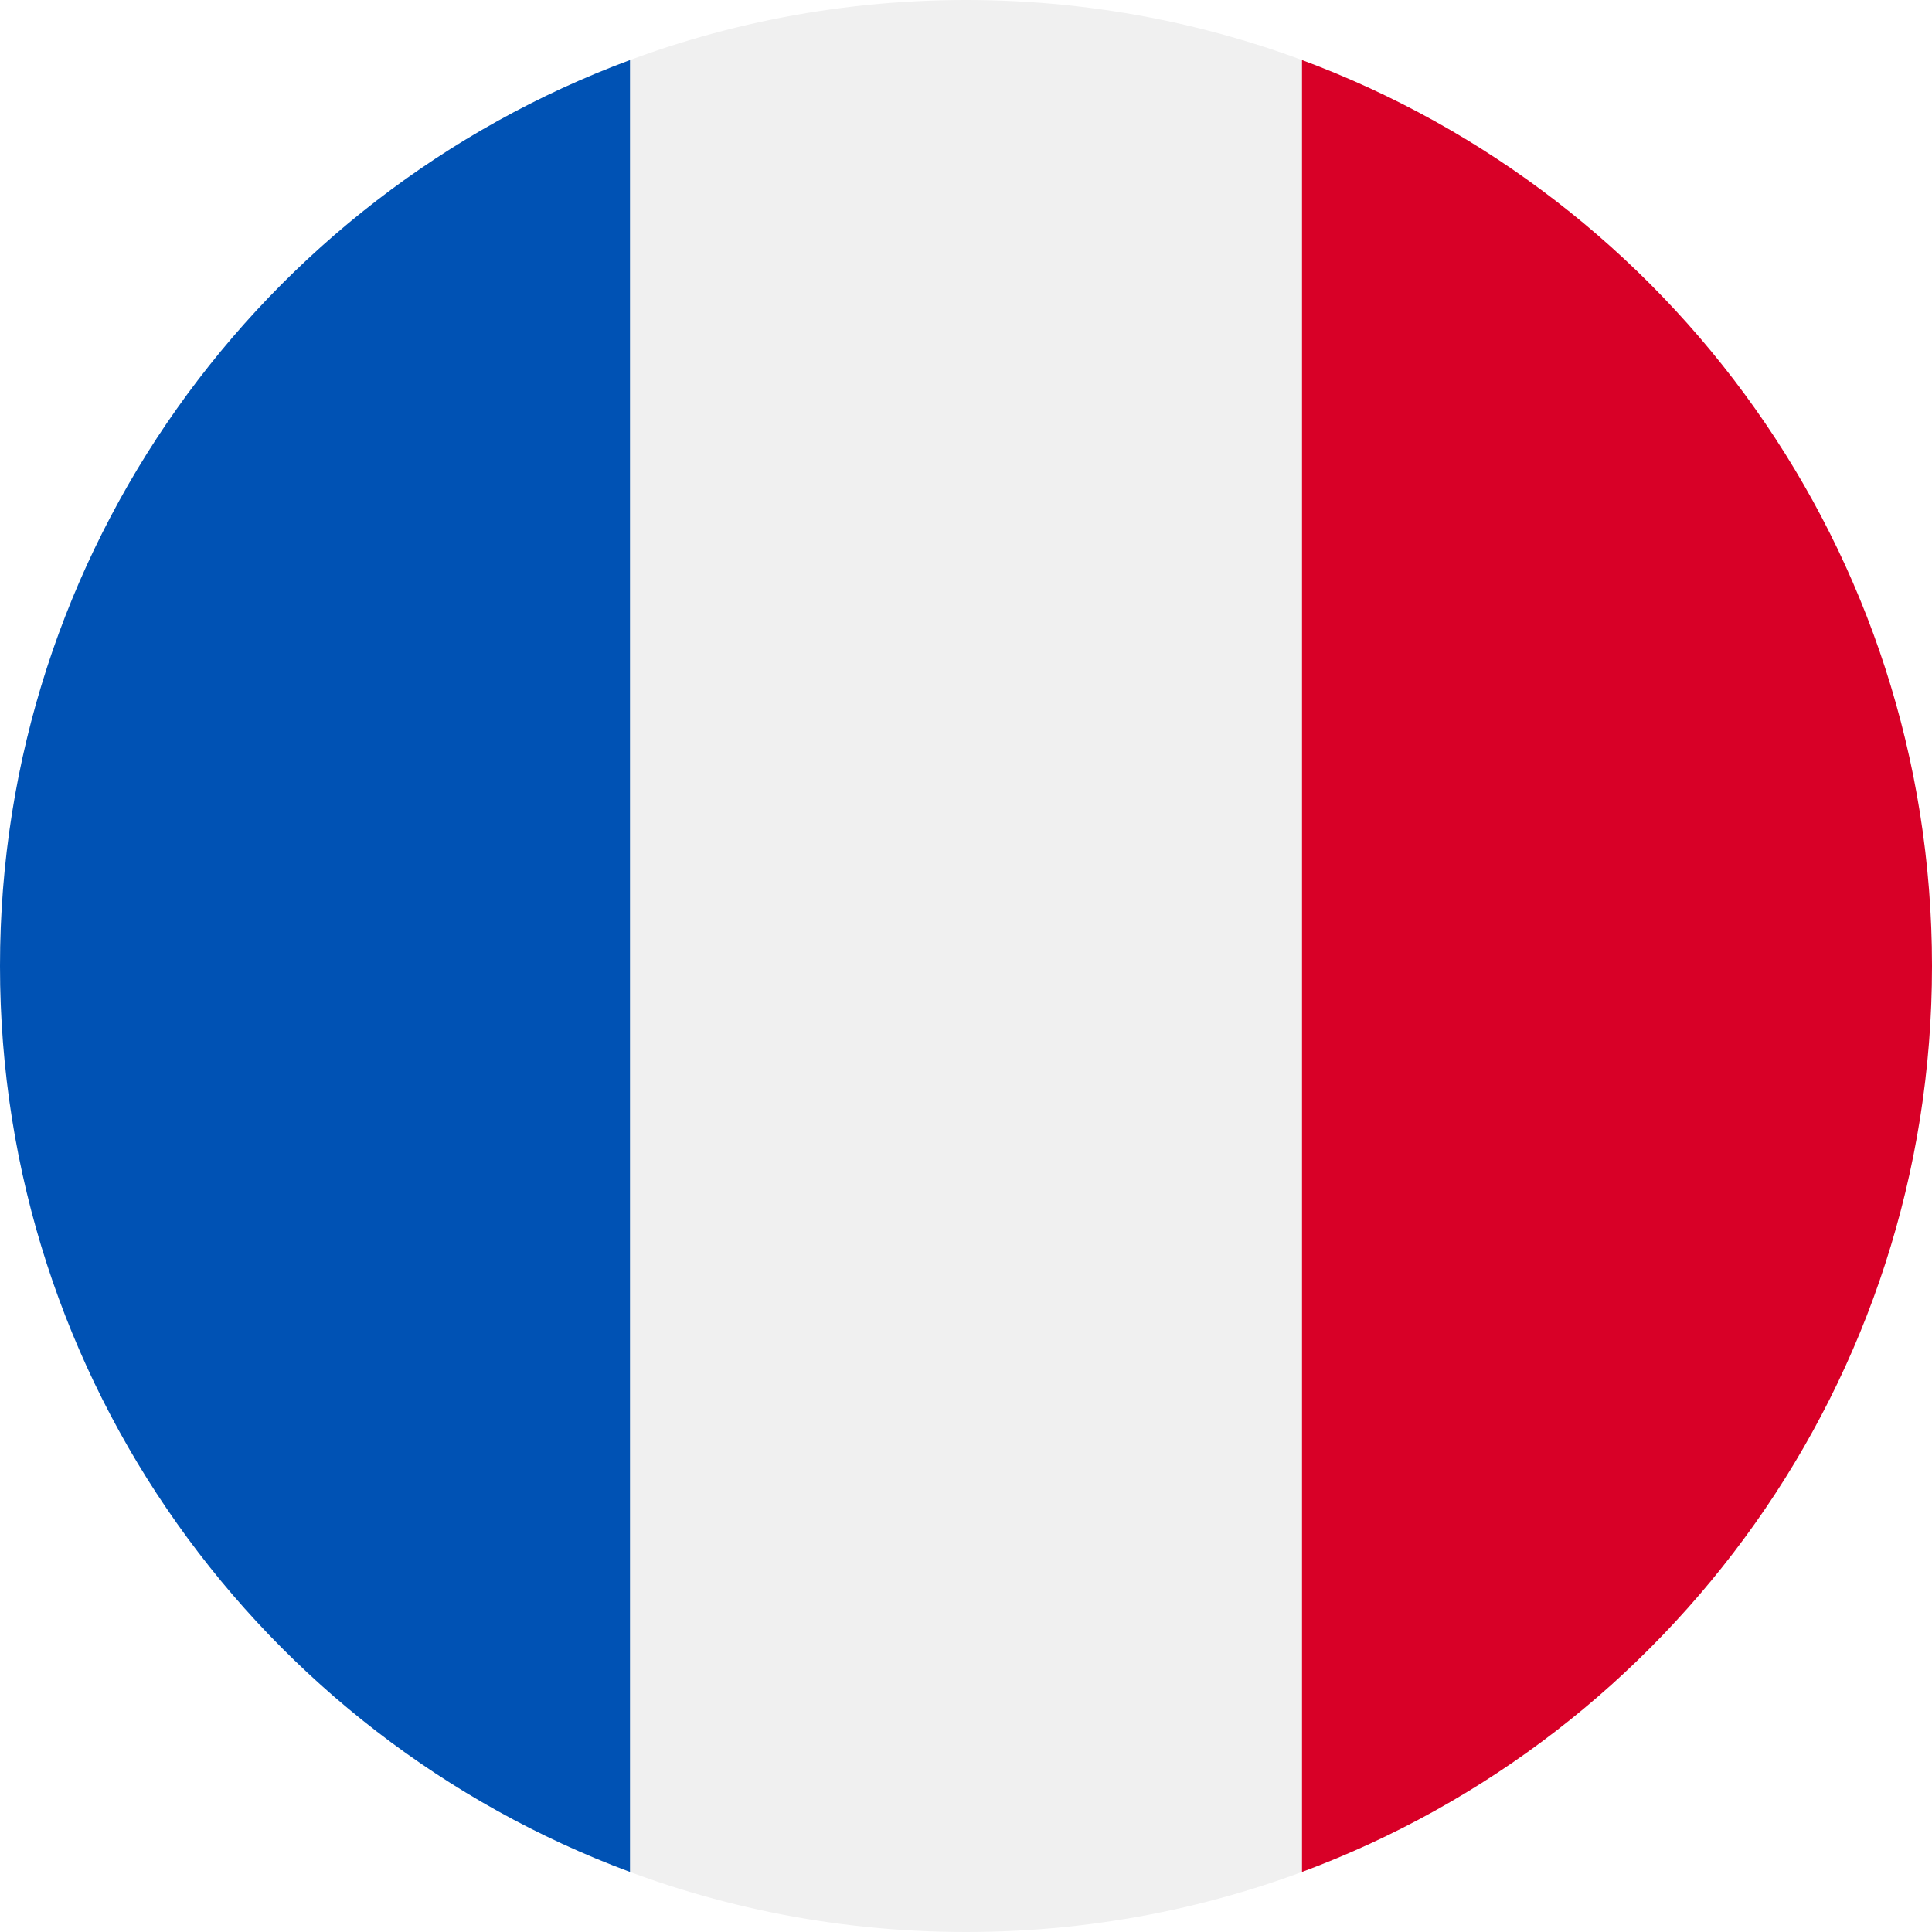
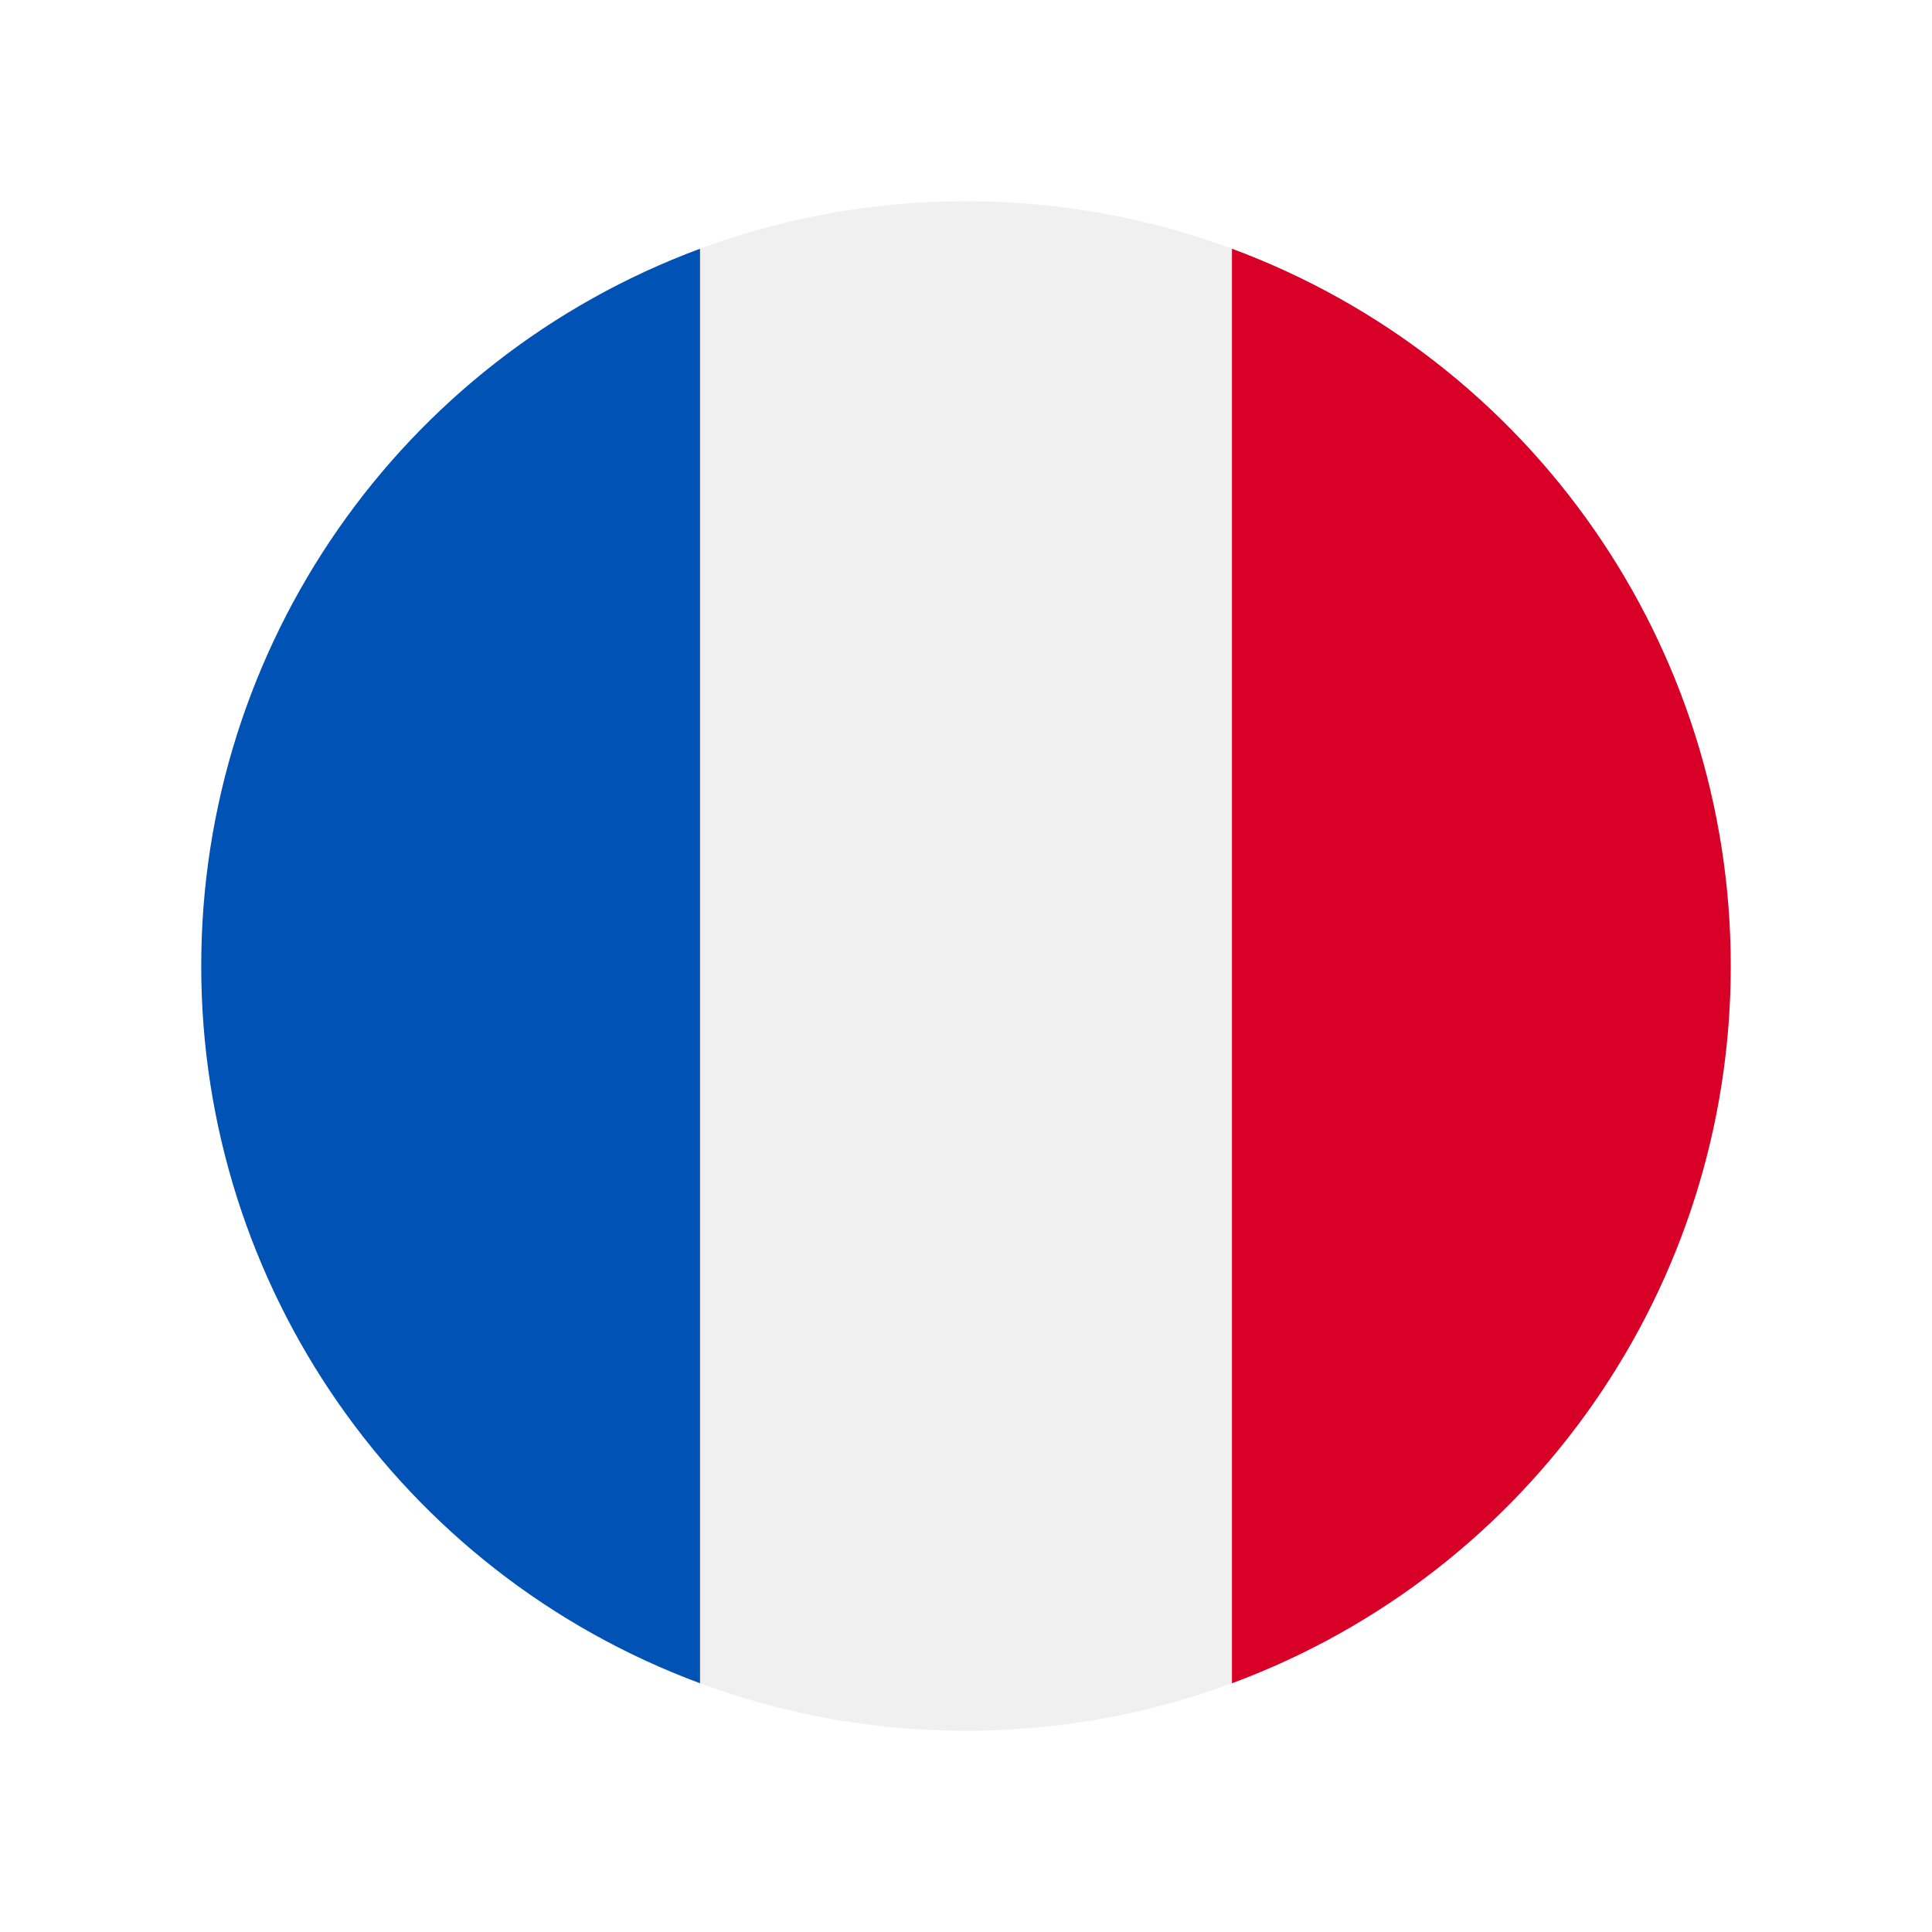
<svg xmlns="http://www.w3.org/2000/svg" width="24" height="24" fill="none" viewBox="0 0 24 24">
-   <path fill="#f0f0f0" d="M12 24c6.627 0 12-5.373 12-12S18.627 0 12 0 0 5.373 0 12s5.373 12 12 12" />
-   <path fill="#d80027" d="M24 12c0-5.16-3.256-9.558-7.826-11.254v22.508C20.744 21.558 24 17.16 24 12" />
-   <path fill="#0052b4" d="M0 12c0 5.16 3.257 9.558 7.826 11.254V.746C3.256 2.442 0 6.84 0 12" />
+   <path fill="#f0f0f0" d="M12 21.5a9.5 9.5 0 1 0 0-19 9.5 9.5 0 0 0 0 19" />
+   <path fill="#d80027" d="M21.5 12a9.5 9.5 0 0 0-6.196-8.91v17.82A9.5 9.5 0 0 0 21.5 12" />
+   <path fill="#0052b4" d="M2.5 12a9.5 9.5 0 0 0 6.196 8.91V3.09A9.5 9.5 0 0 0 2.5 12" />
</svg>
